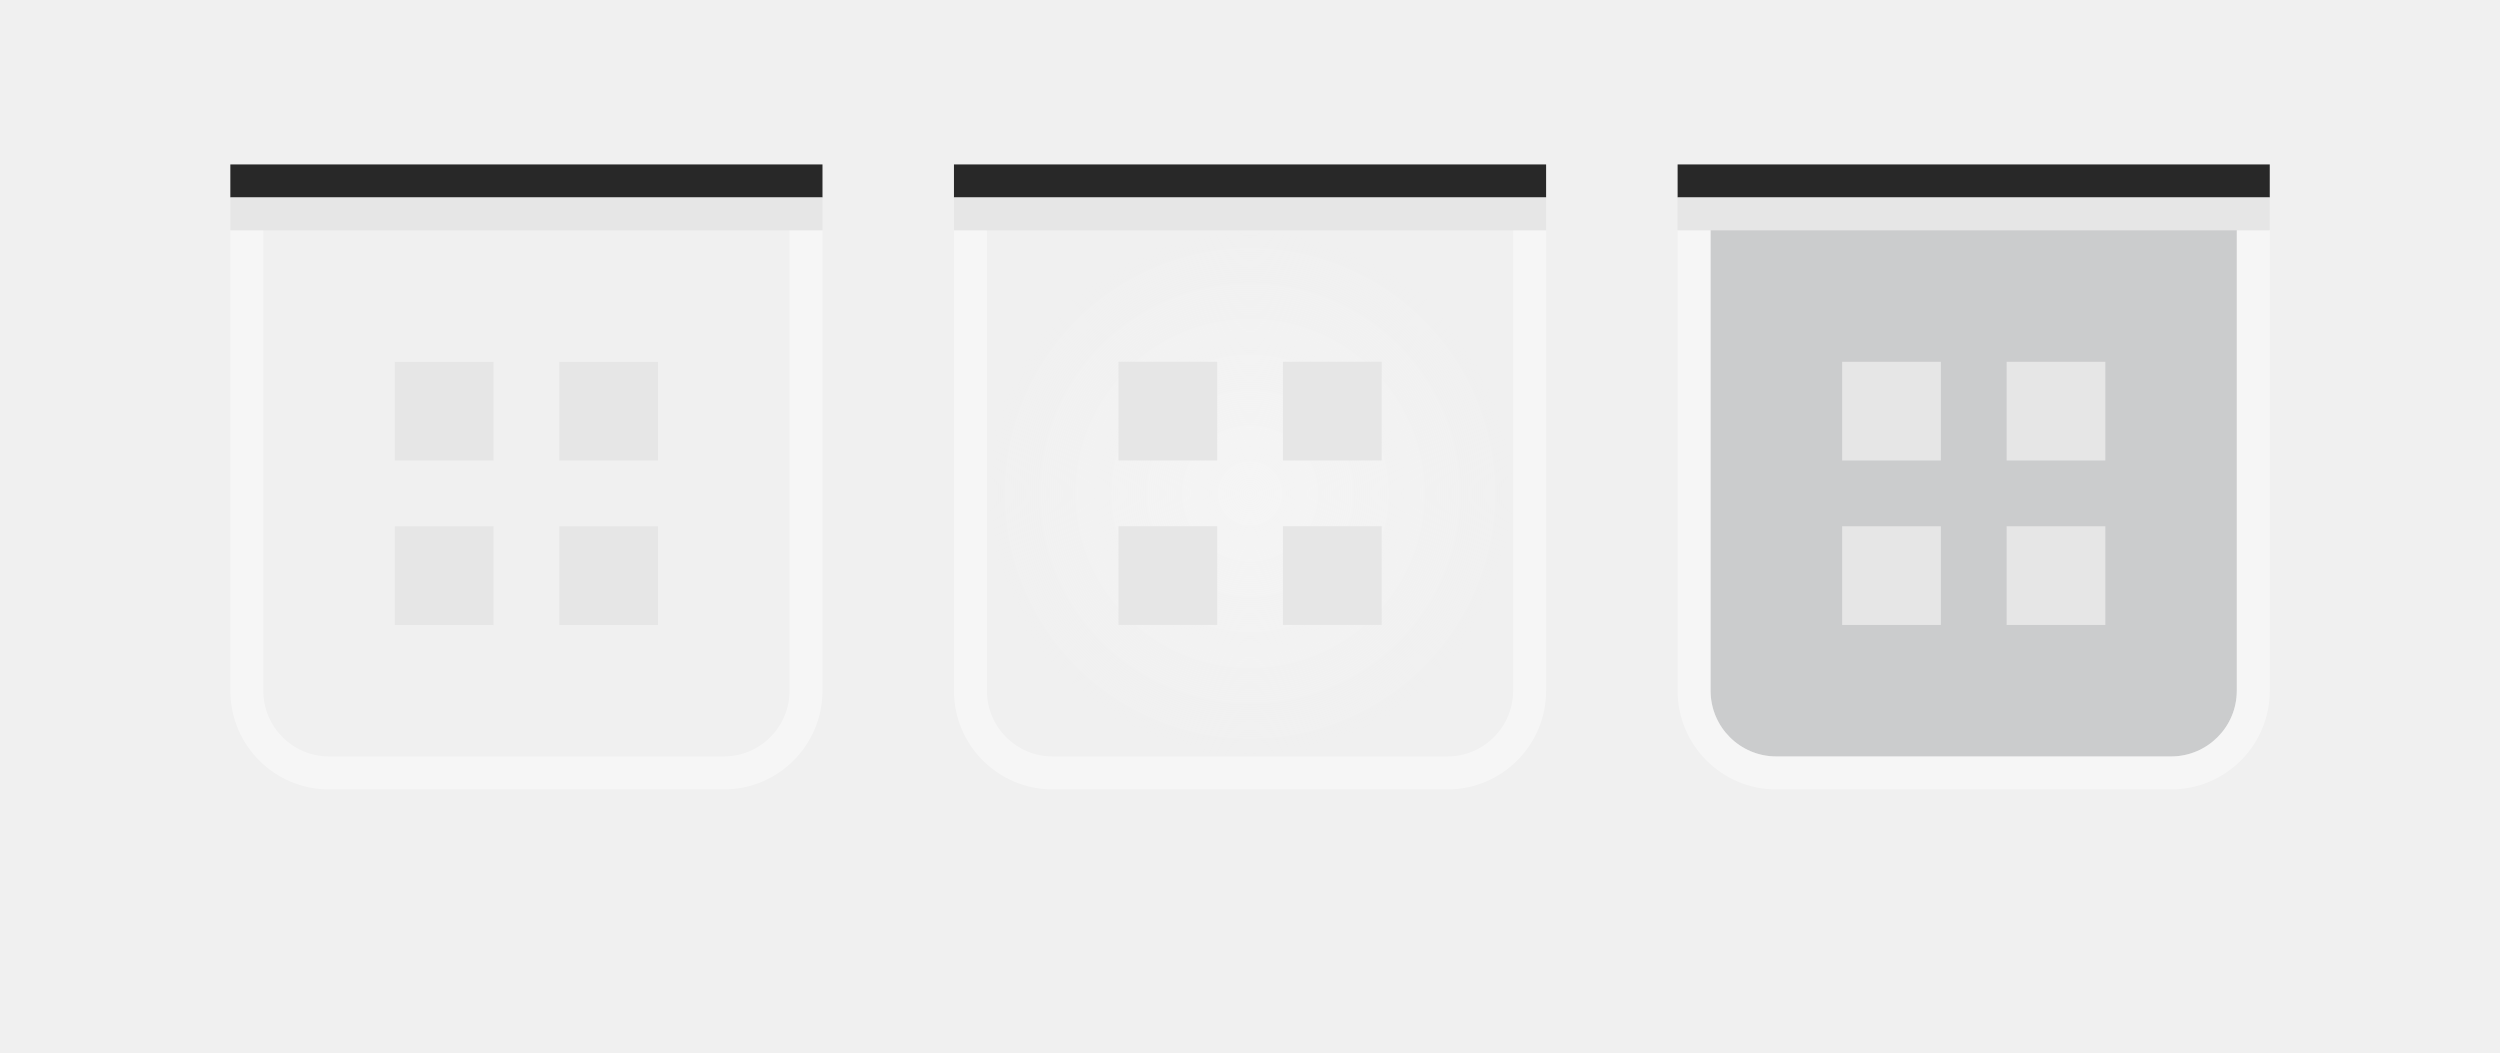
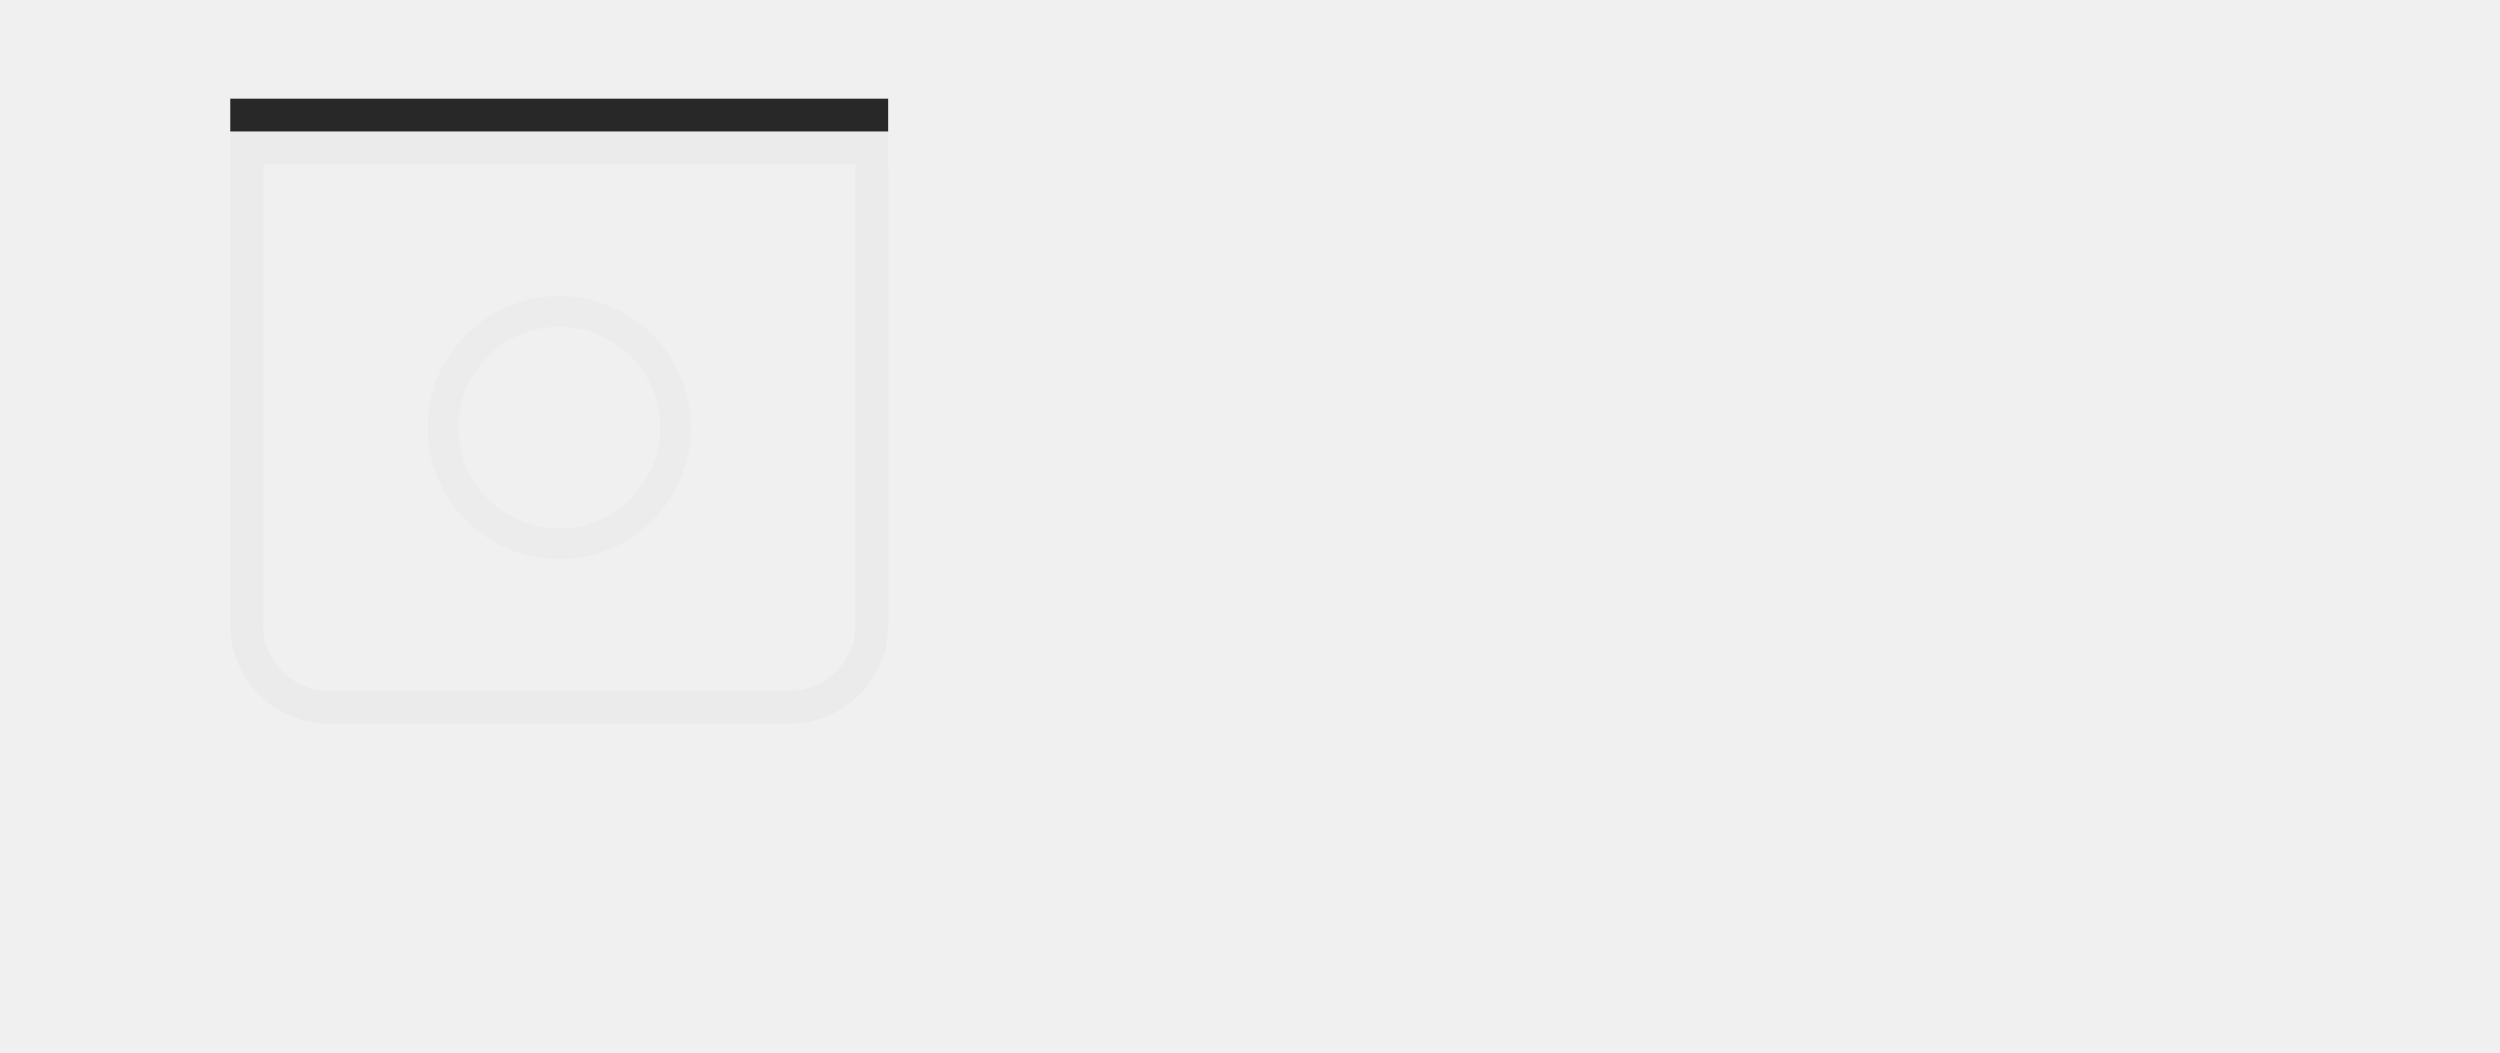
- <svg xmlns="http://www.w3.org/2000/svg" xmlns:xlink="http://www.w3.org/1999/xlink" width="76" height="32" viewBox="0 0 20.108 8.467" version="1.1" id="svg8">
+ <svg xmlns="http://www.w3.org/2000/svg" xmlns:xlink="http://www.w3.org/1999/xlink" width="76" height="32" viewBox="0 0 76 32" version="1.1" id="svg8">
  <defs id="defs2">
    <radialGradient xlink:href="#linearGradient1156" id="radialGradient1158" cx="11.919" cy="292.554" fx="11.919" fy="292.554" r="2.117" gradientTransform="translate(-1.058328,-6.879228)" gradientUnits="userSpaceOnUse" />
    <linearGradient id="linearGradient1156">
      <stop style="stop-color:#fafafa;stop-opacity:0.494" offset="0" id="stop1152" />
      <stop style="stop-color:#fafafa;stop-opacity:0" offset="1" id="stop1154" />
    </linearGradient>
  </defs>
  <g id="layer1" transform="translate(0.7812325,-281.7063)">
-     <g id="active-center">
-       <rect y="-288.85" x="-6.363" height="5.821" width="5.821" id="rect8512" style="opacity:1;fill:none;fill-opacity:0.714;fill-rule:evenodd;stroke:none;stroke-width:0.265;stroke-linecap:round;stroke-linejoin:miter;stroke-miterlimit:4;stroke-dasharray:none;stroke-dashoffset:0;stroke-opacity:0.879;paint-order:normal" transform="scale(-1)" />
-       <rect style="opacity:1;fill:#000000;fill-opacity:0.83;fill-rule:evenodd;stroke:none;stroke-width:0.265;stroke-linecap:round;stroke-linejoin:miter;stroke-miterlimit:4;stroke-dasharray:none;stroke-dashoffset:0;stroke-opacity:0.879;paint-order:normal" id="rect8508" width="4.763" height="0.265" x="1.071" y="283.029" />
-       <path id="rect8514" d="m 1.071,283.558 v 3.704 a 0.794,0.794 0 0 0 0.794,0.794 h 3.175 a 0.794,0.794 0 0 0 0.794,-0.794 v -3.704 H 5.569 v 3.704 a 0.529,0.529 0 0 1 -0.529,0.529 H 1.865 a 0.529,0.529 0 0 1 -0.529,-0.529 v -3.704 z" style="opacity:1;fill:#ffffff;fill-opacity:0.416;fill-rule:evenodd;stroke:none;stroke-width:0.265;stroke-linecap:round;stroke-linejoin:miter;stroke-miterlimit:4;stroke-dasharray:none;stroke-dashoffset:0;stroke-opacity:0.879;paint-order:normal" />
-       <rect y="283.294" x="1.071" height="0.265" width="4.763" id="rect8516" style="opacity:1;fill:#dedede;fill-opacity:0.584;fill-rule:evenodd;stroke:none;stroke-width:0.265;stroke-linecap:round;stroke-linejoin:miter;stroke-miterlimit:4;stroke-dasharray:none;stroke-dashoffset:0;stroke-opacity:0.879;paint-order:normal" />
-       <rect style="opacity:1;fill:#e6e6e6;fill-opacity:1;stroke:none;stroke-width:0.529;stroke-linecap:round;stroke-linejoin:round;stroke-miterlimit:4;stroke-dasharray:none;stroke-opacity:1" id="rect1184" width="0.794" height="0.794" x="2.394" y="284.617" />
-       <rect y="284.617" x="3.717" height="0.794" width="0.794" id="rect1186" style="opacity:1;fill:#e6e6e6;fill-opacity:1;stroke:none;stroke-width:0.529;stroke-linecap:round;stroke-linejoin:round;stroke-miterlimit:4;stroke-dasharray:none;stroke-opacity:1" />
-       <rect style="opacity:1;fill:#e6e6e6;fill-opacity:1;stroke:none;stroke-width:0.529;stroke-linecap:round;stroke-linejoin:round;stroke-miterlimit:4;stroke-dasharray:none;stroke-opacity:1" id="rect1188" width="0.794" height="0.794" x="3.717" y="285.94" />
-       <rect y="285.94" x="2.394" height="0.794" width="0.794" id="rect1190" style="opacity:1;fill:#e6e6e6;fill-opacity:1;stroke:none;stroke-width:0.529;stroke-linecap:round;stroke-linejoin:round;stroke-miterlimit:4;stroke-dasharray:none;stroke-opacity:1" />
-     </g>
-     <g id="hover-center" transform="translate(-1.5875)">
+     <g id="hover-center" transform="matrix(3.779526,0,0,3.779528,153.1715,-781.0106)">
      <path id="path1124" d="m 8.744,283.558 v 3.704 a 0.529,0.529 0 0 0 0.529,0.529 h 3.175 a 0.529,0.529 0 0 0 0.529,-0.529 v -3.704 z" style="opacity:1;fill:url(#radialGradient1158);fill-opacity:1;stroke:none;stroke-width:0.344;stroke-linecap:round;stroke-linejoin:round;stroke-miterlimit:4;stroke-dasharray:none;stroke-opacity:1" />
-       <rect transform="scale(-1)" style="opacity:1;fill:none;fill-opacity:0.714;fill-rule:evenodd;stroke:none;stroke-width:0.265;stroke-linecap:round;stroke-linejoin:miter;stroke-miterlimit:4;stroke-dasharray:none;stroke-dashoffset:0;stroke-opacity:0.879;paint-order:normal" id="rect1092" width="5.821" height="5.821" x="-13.771" y="-288.85" />
-       <rect y="283.029" x="8.479" height="0.265" width="4.763" id="rect1094" style="opacity:1;fill:#000000;fill-opacity:0.83;fill-rule:evenodd;stroke:none;stroke-width:0.265;stroke-linecap:round;stroke-linejoin:miter;stroke-miterlimit:4;stroke-dasharray:none;stroke-dashoffset:0;stroke-opacity:0.879;paint-order:normal" />
-       <path style="opacity:1;fill:#ffffff;fill-opacity:0.416;fill-rule:evenodd;stroke:none;stroke-width:0.265;stroke-linecap:round;stroke-linejoin:miter;stroke-miterlimit:4;stroke-dasharray:none;stroke-dashoffset:0;stroke-opacity:0.879;paint-order:normal" d="m 8.479,283.558 v 3.704 a 0.794,0.794 0 0 0 0.794,0.794 h 3.175 a 0.794,0.794 0 0 0 0.794,-0.794 v -3.704 h -0.265 v 3.704 a 0.529,0.529 0 0 1 -0.529,0.529 H 9.273 a 0.529,0.529 0 0 1 -0.529,-0.529 v -3.704 z" id="path1096" />
-       <rect style="opacity:1;fill:#dedede;fill-opacity:0.584;fill-rule:evenodd;stroke:none;stroke-width:0.265;stroke-linecap:round;stroke-linejoin:miter;stroke-miterlimit:4;stroke-dasharray:none;stroke-dashoffset:0;stroke-opacity:0.879;paint-order:normal" id="rect1098" width="4.763" height="0.265" x="8.479" y="283.294" />
+       <rect transform="scale(-1)" style="opacity:1;fill:none;fill-opacity:0.714;fill-rule:evenodd;stroke:none;stroke-width:0.265;stroke-linecap:round;stroke-linejoin:miter;stroke-miterlimit:4;stroke-dasharray:none;stroke-dashoffset:0;stroke-opacity:0.878;paint-order:normal" id="rect1092" width="5.821" height="5.821" x="-13.771" y="-288.85" />
+       <rect y="283.029" x="8.479" height="0.265" width="4.763" id="rect1094" style="opacity:1;fill:#000000;fill-opacity:0.83;fill-rule:evenodd;stroke:none;stroke-width:0.265;stroke-linecap:round;stroke-linejoin:miter;stroke-miterlimit:4;stroke-dasharray:none;stroke-dashoffset:0;stroke-opacity:0.878;paint-order:normal" />
+       <path style="opacity:1;fill:#ffffff;fill-opacity:0.416;fill-rule:evenodd;stroke:none;stroke-width:0.265;stroke-linecap:round;stroke-linejoin:miter;stroke-miterlimit:4;stroke-dasharray:none;stroke-dashoffset:0;stroke-opacity:0.878;paint-order:normal" d="m 8.479,283.558 v 3.704 a 0.794,0.794 0 0 0 0.794,0.794 h 3.175 a 0.794,0.794 0 0 0 0.794,-0.794 v -3.704 h -0.265 v 3.704 a 0.529,0.529 0 0 1 -0.529,0.529 H 9.273 a 0.529,0.529 0 0 1 -0.529,-0.529 v -3.704 z" id="path1096" />
+       <rect style="opacity:1;fill:#dedede;fill-opacity:0.584;fill-rule:evenodd;stroke:none;stroke-width:0.265;stroke-linecap:round;stroke-linejoin:miter;stroke-miterlimit:4;stroke-dasharray:none;stroke-dashoffset:0;stroke-opacity:0.878;paint-order:normal" id="rect1098" width="4.763" height="0.265" x="8.479" y="283.294" />
      <g transform="translate(2.910417,-7.143704)" id="g1291">
        <rect style="opacity:1;fill:#e6e6e6;fill-opacity:1;stroke:none;stroke-width:0.529;stroke-linecap:round;stroke-linejoin:round;stroke-miterlimit:4;stroke-dasharray:none;stroke-opacity:1" id="rect1269" width="0.794" height="0.794" x="6.892" y="291.76" />
        <rect y="291.76" x="8.215" height="0.794" width="0.794" id="rect1271" style="opacity:1;fill:#e6e6e6;fill-opacity:1;stroke:none;stroke-width:0.529;stroke-linecap:round;stroke-linejoin:round;stroke-miterlimit:4;stroke-dasharray:none;stroke-opacity:1" />
        <rect style="opacity:1;fill:#e6e6e6;fill-opacity:1;stroke:none;stroke-width:0.529;stroke-linecap:round;stroke-linejoin:round;stroke-miterlimit:4;stroke-dasharray:none;stroke-opacity:1" id="rect1273" width="0.794" height="0.794" x="8.215" y="293.083" />
        <rect y="293.083" x="6.892" height="0.794" width="0.794" id="rect1275" style="opacity:1;fill:#e6e6e6;fill-opacity:1;stroke:none;stroke-width:0.529;stroke-linecap:round;stroke-linejoin:round;stroke-miterlimit:4;stroke-dasharray:none;stroke-opacity:1" />
      </g>
    </g>
-     <g transform="translate(4.233333)" id="pressed-center">
+     <g transform="matrix(3.779526,0,0,3.779528,176.1715,-780.0106)" id="pressed-center">
      <path style="opacity:1;fill:#040a0e;fill-opacity:0.156;stroke:none;stroke-width:0.344;stroke-linecap:round;stroke-linejoin:round;stroke-miterlimit:4;stroke-dasharray:none;stroke-opacity:1" d="m 8.744,283.558 v 3.704 a 0.529,0.529 0 0 0 0.529,0.529 h 3.175 a 0.529,0.529 0 0 0 0.529,-0.529 v -3.704 z" id="path1305" />
-       <rect y="-288.85" x="-13.771" height="5.821" width="5.821" id="rect1307" style="opacity:1;fill:none;fill-opacity:0.714;fill-rule:evenodd;stroke:none;stroke-width:0.265;stroke-linecap:round;stroke-linejoin:miter;stroke-miterlimit:4;stroke-dasharray:none;stroke-dashoffset:0;stroke-opacity:0.879;paint-order:normal" transform="scale(-1)" />
-       <rect style="opacity:1;fill:#000000;fill-opacity:0.83;fill-rule:evenodd;stroke:none;stroke-width:0.265;stroke-linecap:round;stroke-linejoin:miter;stroke-miterlimit:4;stroke-dasharray:none;stroke-dashoffset:0;stroke-opacity:0.879;paint-order:normal" id="rect1309" width="4.763" height="0.265" x="8.479" y="283.029" />
-       <path id="path1311" d="m 8.479,283.558 v 3.704 a 0.794,0.794 0 0 0 0.794,0.794 h 3.175 a 0.794,0.794 0 0 0 0.794,-0.794 v -3.704 h -0.265 v 3.704 a 0.529,0.529 0 0 1 -0.529,0.529 H 9.273 a 0.529,0.529 0 0 1 -0.529,-0.529 v -3.704 z" style="opacity:1;fill:#ffffff;fill-opacity:0.416;fill-rule:evenodd;stroke:none;stroke-width:0.265;stroke-linecap:round;stroke-linejoin:miter;stroke-miterlimit:4;stroke-dasharray:none;stroke-dashoffset:0;stroke-opacity:0.879;paint-order:normal" />
-       <rect y="283.294" x="8.479" height="0.265" width="4.763" id="rect1313" style="opacity:1;fill:#dedede;fill-opacity:0.584;fill-rule:evenodd;stroke:none;stroke-width:0.265;stroke-linecap:round;stroke-linejoin:miter;stroke-miterlimit:4;stroke-dasharray:none;stroke-dashoffset:0;stroke-opacity:0.879;paint-order:normal" />
+       <rect y="-288.85" x="-13.771" height="5.821" width="5.821" id="rect1307" style="opacity:1;fill:none;fill-opacity:0.714;fill-rule:evenodd;stroke:none;stroke-width:0.265;stroke-linecap:round;stroke-linejoin:miter;stroke-miterlimit:4;stroke-dasharray:none;stroke-dashoffset:0;stroke-opacity:0.878;paint-order:normal" transform="scale(-1)" />
+       <rect style="opacity:1;fill:#000000;fill-opacity:0.83;fill-rule:evenodd;stroke:none;stroke-width:0.265;stroke-linecap:round;stroke-linejoin:miter;stroke-miterlimit:4;stroke-dasharray:none;stroke-dashoffset:0;stroke-opacity:0.878;paint-order:normal" id="rect1309" width="4.763" height="0.265" x="8.479" y="283.029" />
+       <path id="path1311" d="m 8.479,283.558 v 3.704 a 0.794,0.794 0 0 0 0.794,0.794 h 3.175 a 0.794,0.794 0 0 0 0.794,-0.794 v -3.704 h -0.265 v 3.704 a 0.529,0.529 0 0 1 -0.529,0.529 H 9.273 a 0.529,0.529 0 0 1 -0.529,-0.529 v -3.704 z" style="opacity:1;fill:#ffffff;fill-opacity:0.416;fill-rule:evenodd;stroke:none;stroke-width:0.265;stroke-linecap:round;stroke-linejoin:miter;stroke-miterlimit:4;stroke-dasharray:none;stroke-dashoffset:0;stroke-opacity:0.878;paint-order:normal" />
+       <rect y="283.294" x="8.479" height="0.265" width="4.763" id="rect1313" style="opacity:1;fill:#dedede;fill-opacity:0.584;fill-rule:evenodd;stroke:none;stroke-width:0.265;stroke-linecap:round;stroke-linejoin:miter;stroke-miterlimit:4;stroke-dasharray:none;stroke-dashoffset:0;stroke-opacity:0.878;paint-order:normal" />
      <g id="g1323" transform="translate(2.910417,-7.143704)">
        <rect y="291.76" x="6.892" height="0.794" width="0.794" id="rect1315" style="opacity:1;fill:#e6e6e6;fill-opacity:1;stroke:none;stroke-width:0.529;stroke-linecap:round;stroke-linejoin:round;stroke-miterlimit:4;stroke-dasharray:none;stroke-opacity:1" />
        <rect style="opacity:1;fill:#e6e6e6;fill-opacity:1;stroke:none;stroke-width:0.529;stroke-linecap:round;stroke-linejoin:round;stroke-miterlimit:4;stroke-dasharray:none;stroke-opacity:1" id="rect1317" width="0.794" height="0.794" x="8.215" y="291.76" />
        <rect y="293.083" x="8.215" height="0.794" width="0.794" id="rect1319" style="opacity:1;fill:#e6e6e6;fill-opacity:1;stroke:none;stroke-width:0.529;stroke-linecap:round;stroke-linejoin:round;stroke-miterlimit:4;stroke-dasharray:none;stroke-opacity:1" />
        <rect style="opacity:1;fill:#e6e6e6;fill-opacity:1;stroke:none;stroke-width:0.529;stroke-linecap:round;stroke-linejoin:round;stroke-miterlimit:4;stroke-dasharray:none;stroke-opacity:1" id="rect1321" width="0.794" height="0.794" x="6.892" y="293.083" />
      </g>
    </g>
+     <rect style="opacity:0.94;fill:#ff0000;fill-opacity:0.07;stroke-width:0.396" id="rect55974" width="8" height="8" x="-47.781" y="283.706" />
+     <path id="path56028" style="fill:#e5e5e5;fill-opacity:0.939;stroke-width:2.86" d="m -25.797,291.707 a 3.956,4.101 0 0 0 -2.779,1.246 l 1.541,1.55 -0.995,1.886 -1.752,3.318 3.216,-1.786 1.887,-1.047 1.781,1.79 a 3.956,4.101 0 0 0 0.966,-3.977 3.956,4.101 0 0 0 -2.839,-2.855 3.956,4.101 0 0 0 -1.026,-0.124 z" />
+     <g id="active-center">
+       <rect y="-306.706" x="-28.219" height="22" width="24" id="rect8512" style="fill:none;fill-opacity:0.714;fill-rule:evenodd;stroke:none;stroke-width:1.045;stroke-linecap:round;stroke-linejoin:miter;stroke-miterlimit:4;stroke-dasharray:none;stroke-dashoffset:0;stroke-opacity:0.878;paint-order:normal" transform="scale(-1)" />
+       <path style="opacity:0.94;fill:none;fill-opacity:0.07" d="m 7.219,286.706 v 14 a 2,2 0 0 0 2,2 H 23.219 a 2,2 0 0 0 2,-2 v -14 z" id="rect35118" />
+       <rect style="fill:#000000;fill-opacity:0.83;fill-rule:evenodd;stroke:none;stroke-width:1.054;stroke-linecap:round;stroke-linejoin:miter;stroke-miterlimit:4;stroke-dasharray:none;stroke-dashoffset:0;stroke-opacity:0.878;paint-order:normal" id="rect8508" width="20" height="1" x="6.219" y="284.706" />
+       <path id="rect1687" style="fill:#ebebeb;fill-opacity:0.94;fill-rule:evenodd;stroke:none;stroke-width:0.707;stroke-linecap:round;stroke-linejoin:miter;stroke-miterlimit:4;stroke-dasharray:none;stroke-dashoffset:0;stroke-opacity:0.878;paint-order:normal" d="m 6.219,286.706 v 14 a 3,3 0 0 0 3,3 H 23.219 a 3,3 0 0 0 3,-3 v -14 h -1 v 14 a 2,2 0 0 1 -2,2 H 9.219 a 2,2 0 0 1 -2,-2 v -14 z" />
+       <rect y="285.706" x="6.219" height="1" width="20" id="rect8516" style="fill:#e4e4e4;fill-opacity:0.503;fill-rule:evenodd;stroke:none;stroke-width:1.054;stroke-linecap:round;stroke-linejoin:miter;stroke-miterlimit:4;stroke-dasharray:none;stroke-dashoffset:0;stroke-opacity:0.878;paint-order:normal" />
+       <ellipse style="opacity:1;fill:none;fill-opacity:0.939;stroke:#ececec;stroke-width:0.934;stroke-dasharray:none;stroke-opacity:1" id="path56964" cx="16.219" cy="294.706" rx="3.533" ry="3.533" />
+     </g>
  </g>
</svg>
